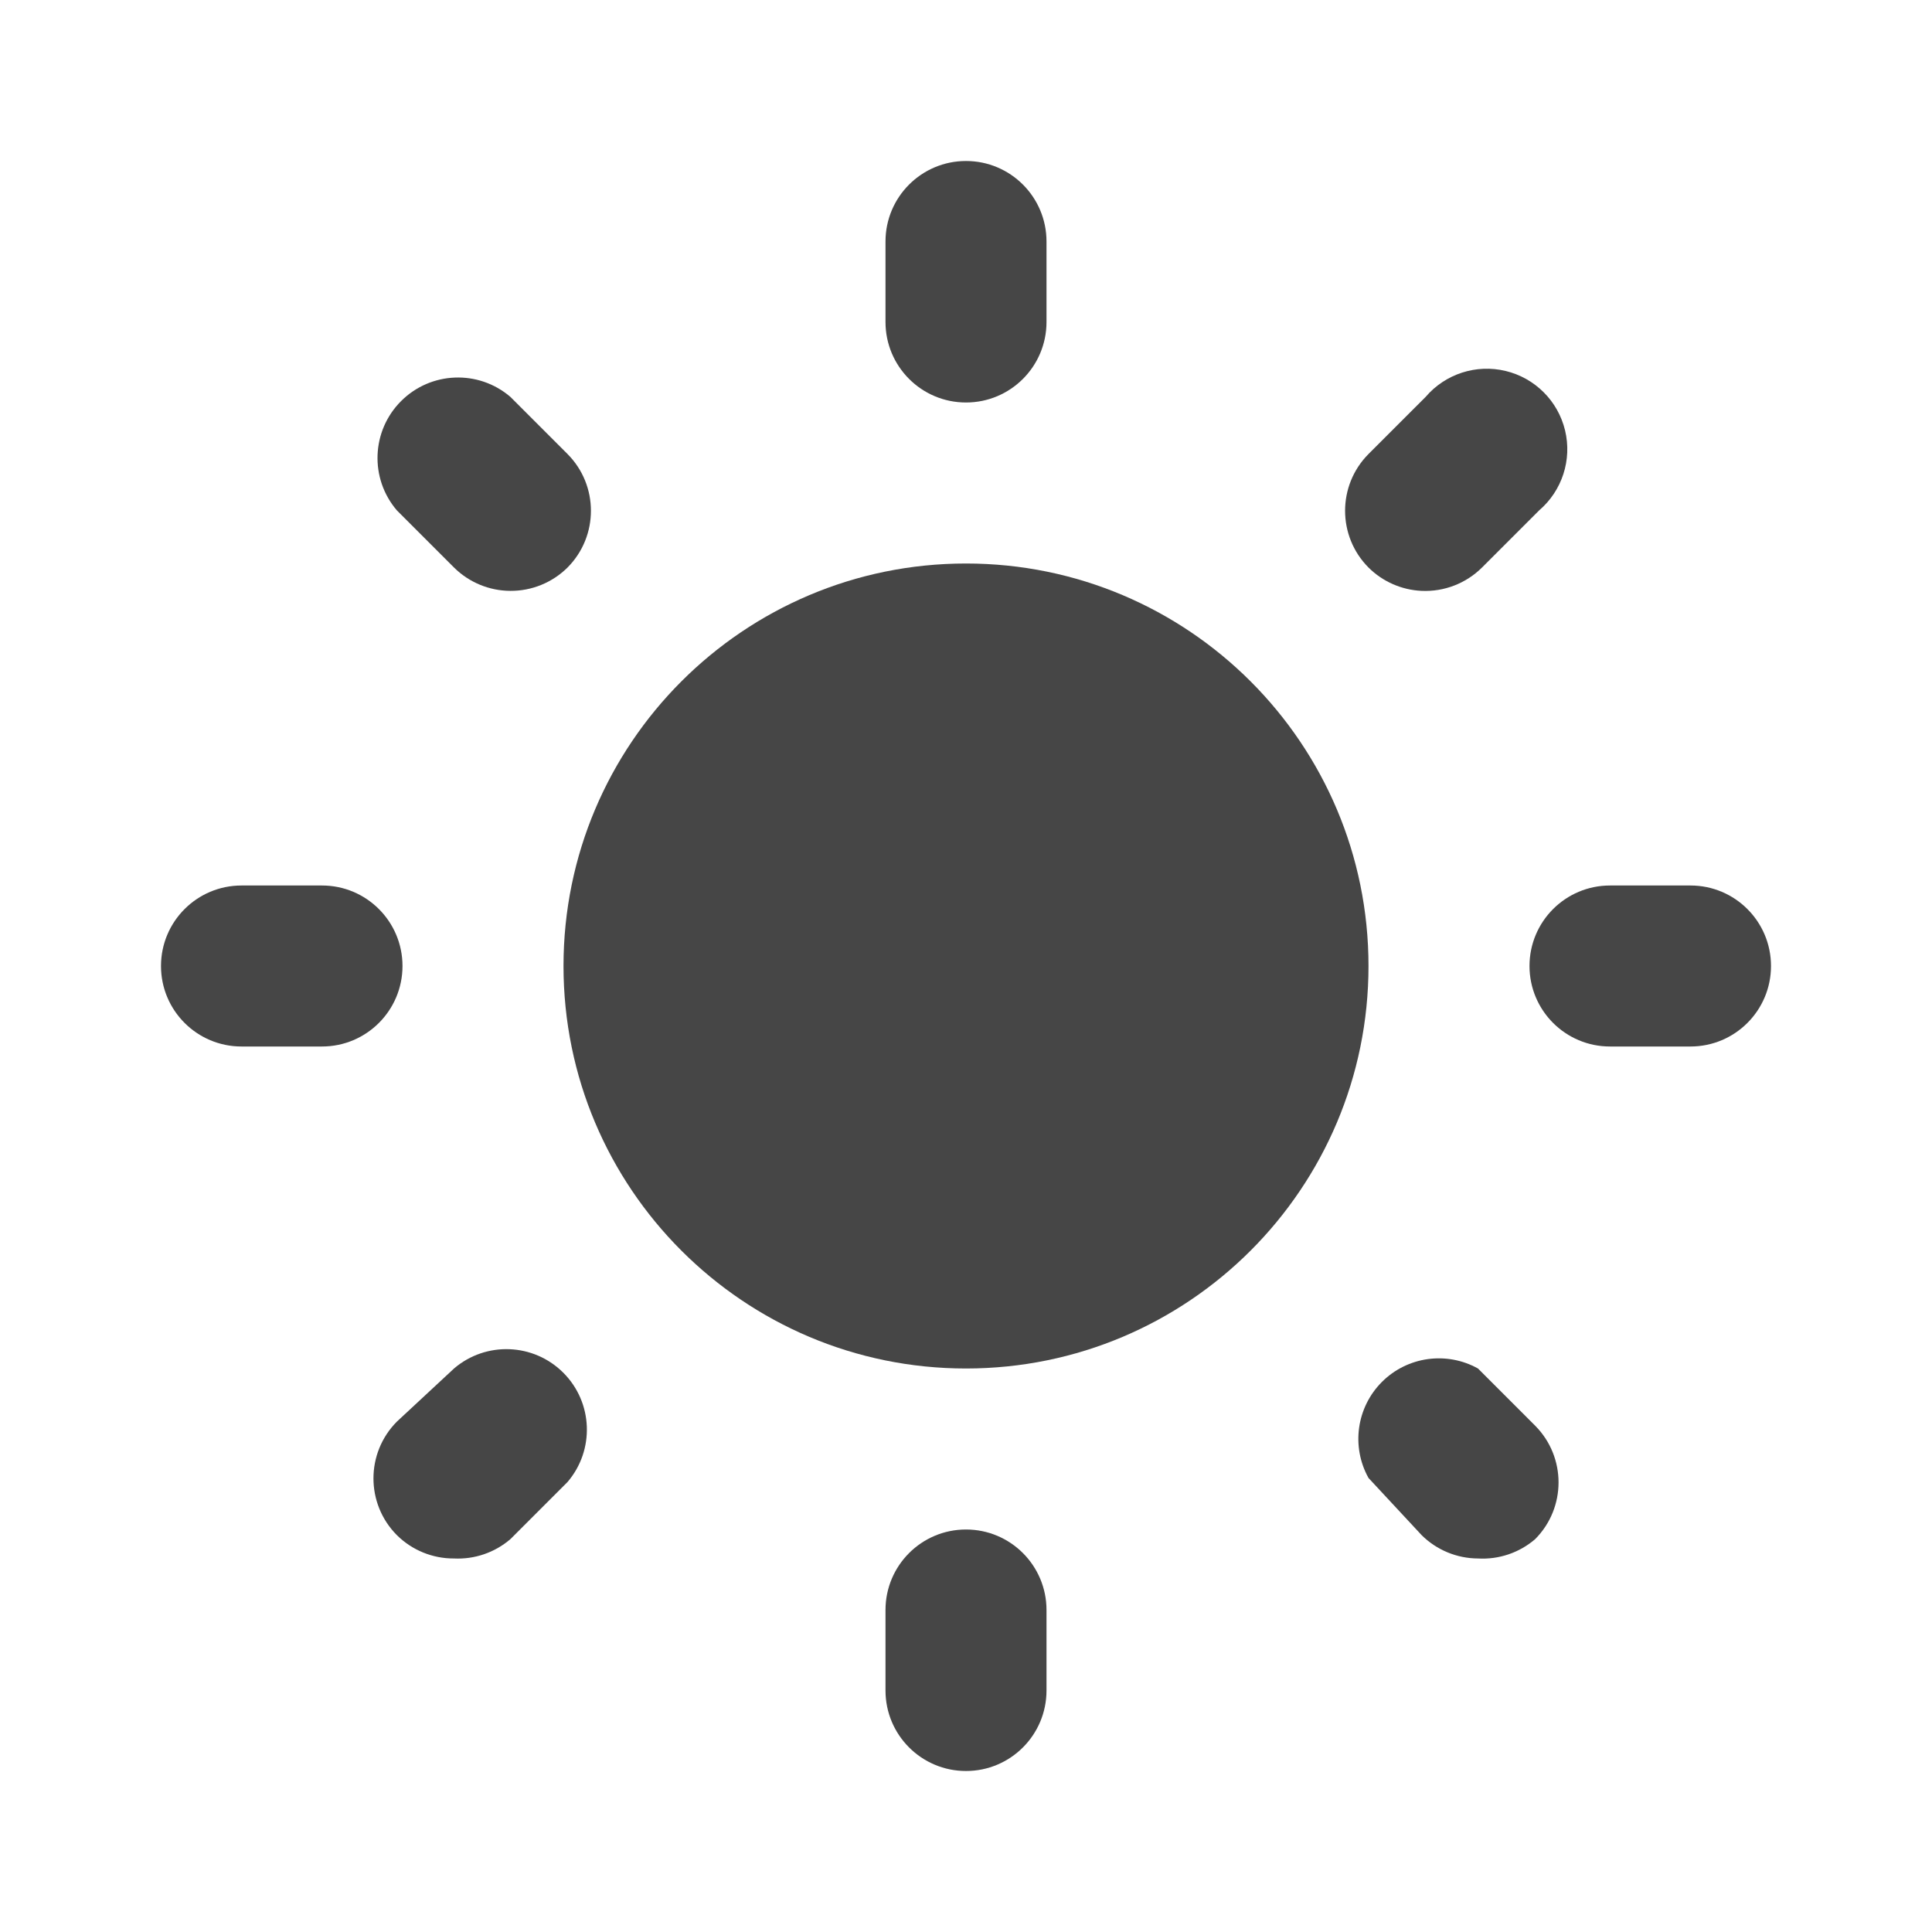
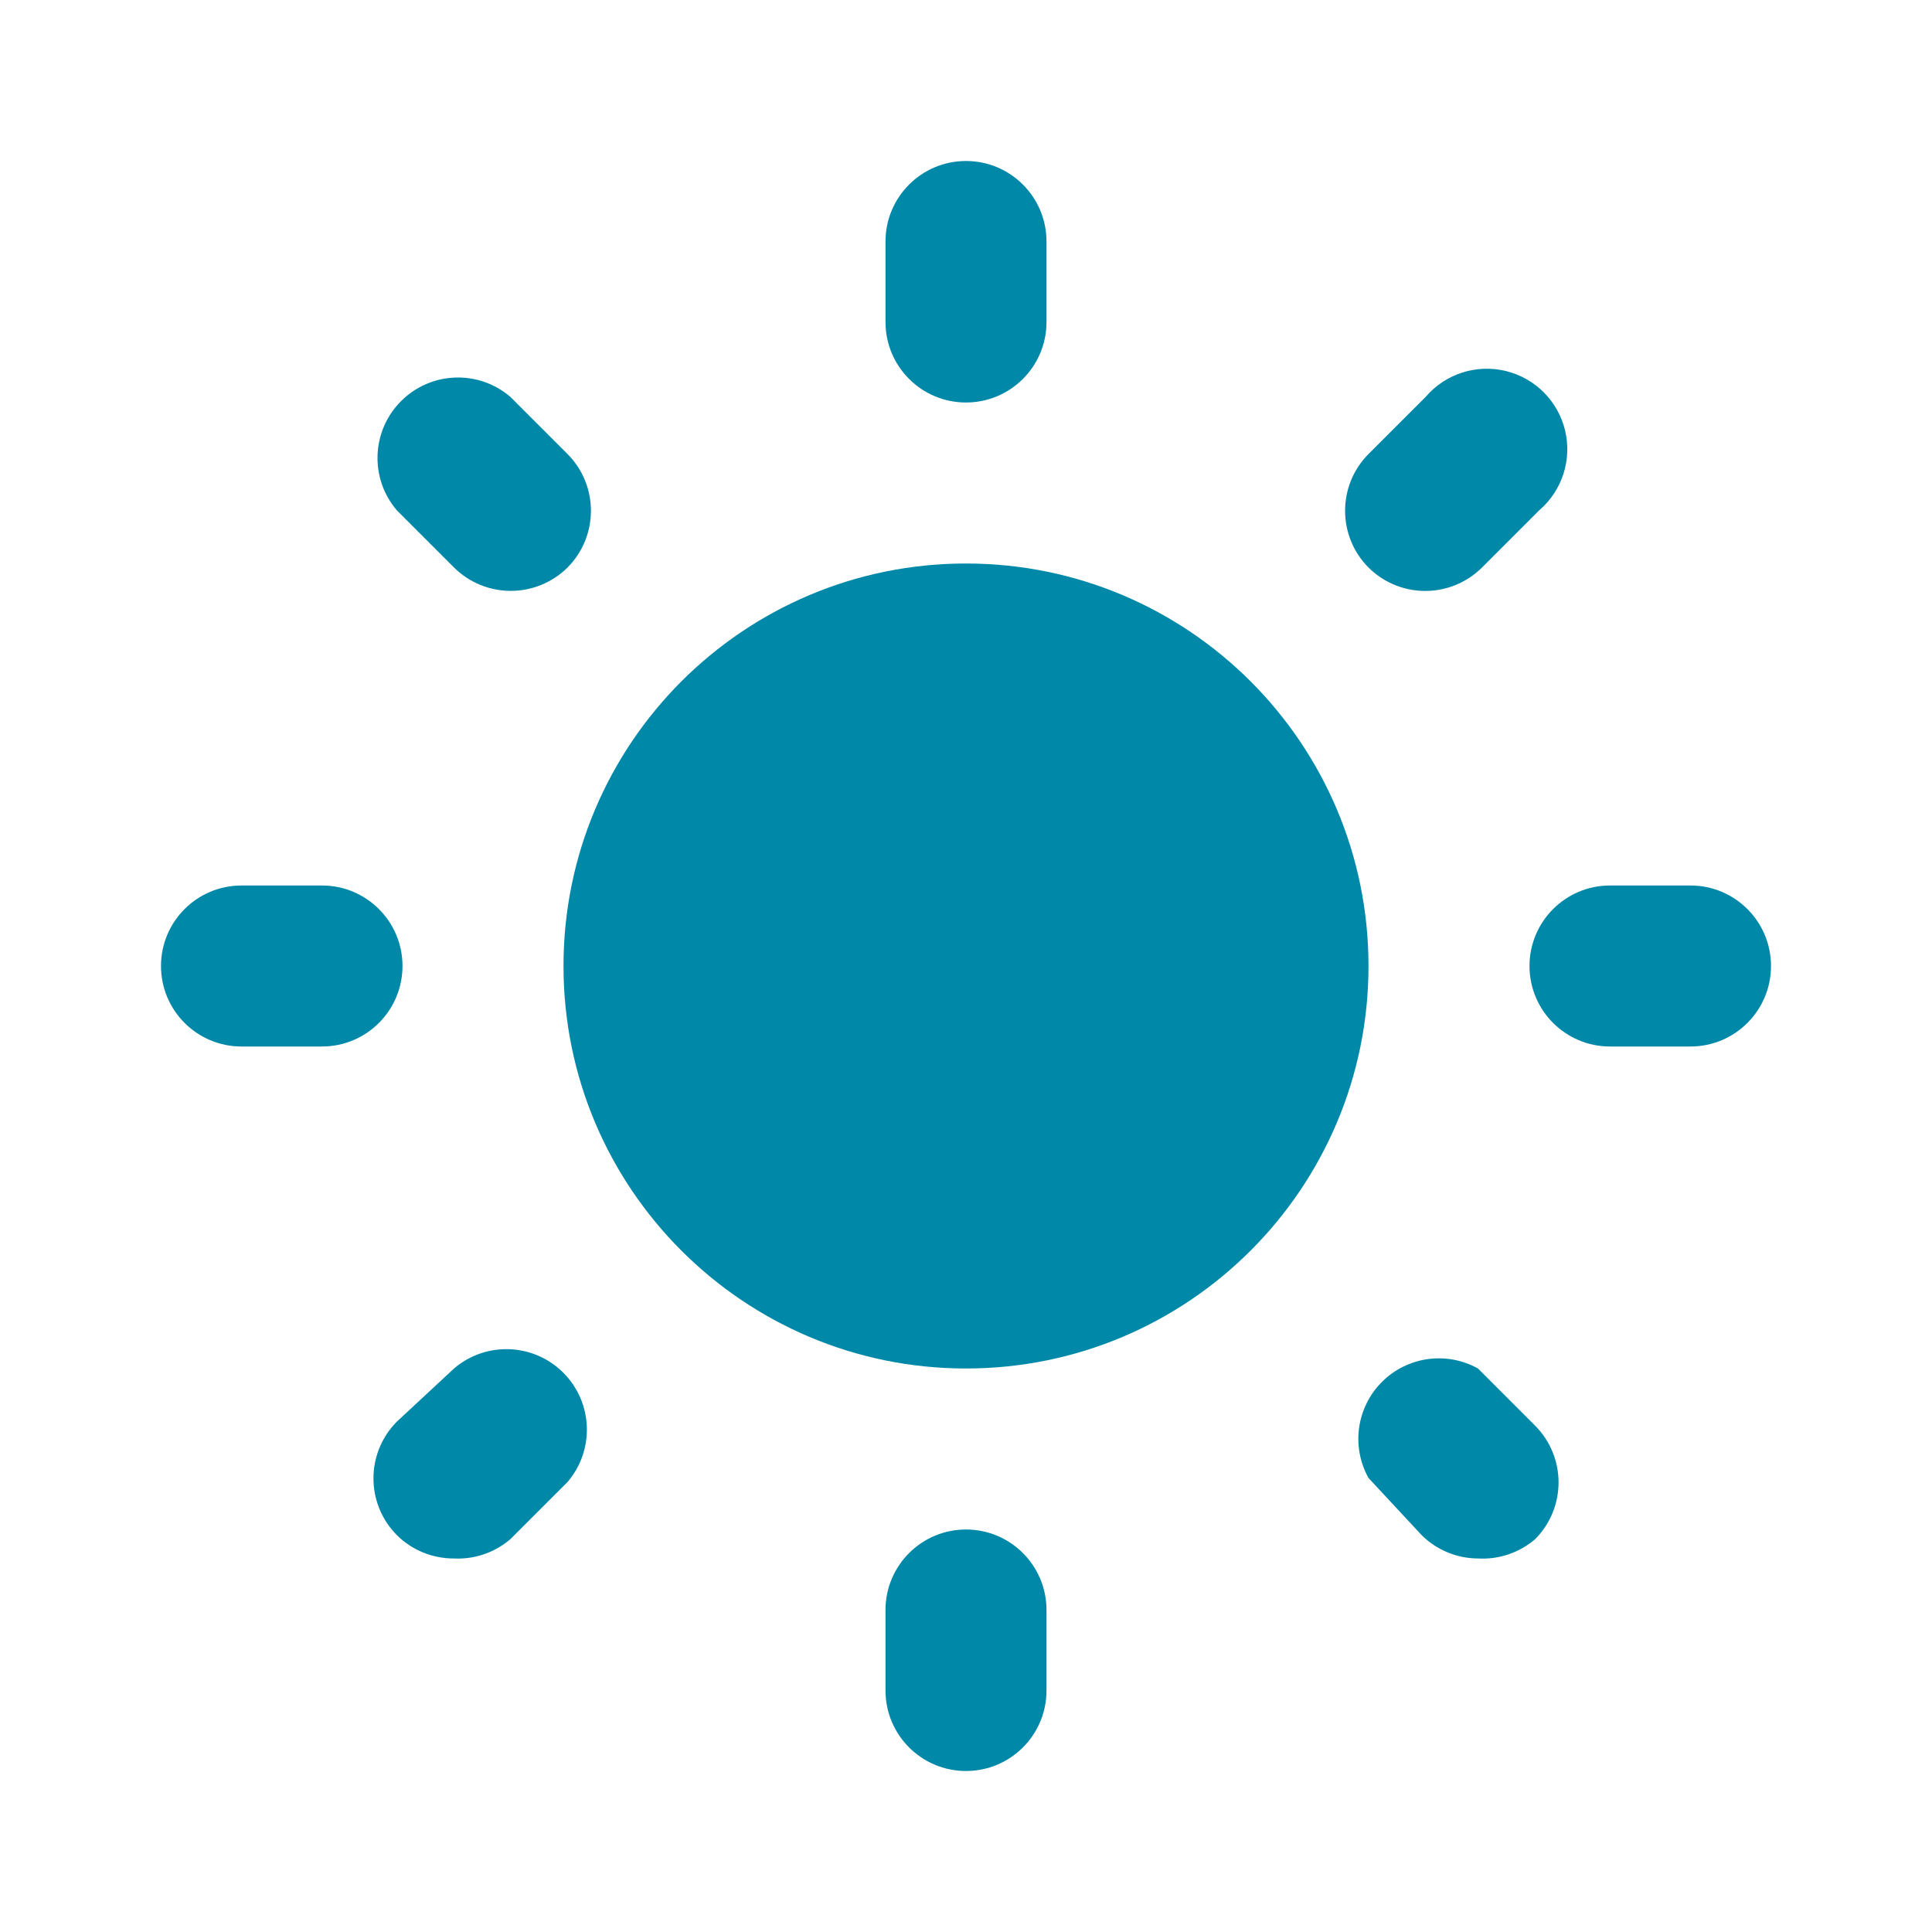
<svg xmlns="http://www.w3.org/2000/svg" viewBox="0 0 24 24">
-   <circle cx="12" cy="12" fill="#464646" r="5" />
-   <path d="M21,13H20a1,1,0,0,1,0-2h1a1,1,0,0,1,0,2Z" fill="#464646" />
-   <path d="M4,13H3a1,1,0,0,1,0-2H4a1,1,0,0,1,0,2Z" fill="#464646" />
-   <path d="M17.66,7.34A1,1,0,0,1,17,7.05a1,1,0,0,1,0-1.41l.71-.71a1,1,0,1,1,1.41,1.41l-.71.71A1,1,0,0,1,17.66,7.34Z" fill="#464646" />
-   <path d="M5.64,19.36a1,1,0,0,1-.71-.29,1,1,0,0,1,0-1.41L5.64,17a1,1,0,0,1,1.41,1.41l-.71.71A1,1,0,0,1,5.64,19.36Z" fill="#464646" />
-   <path d="M12,5a1,1,0,0,1-1-1V3a1,1,0,0,1,2,0V4A1,1,0,0,1,12,5Z" fill="#464646" />
-   <path d="M12,22a1,1,0,0,1-1-1V20a1,1,0,0,1,2,0v1A1,1,0,0,1,12,22Z" fill="#464646" />
-   <path d="M6.34,7.34a1,1,0,0,1-.7-.29l-.71-.71A1,1,0,0,1,6.34,4.93l.71.71a1,1,0,0,1,0,1.41A1,1,0,0,1,6.34,7.34Z" fill="#464646" />
-   <path d="M18.36,19.36a1,1,0,0,1-.7-.29L17,18.36A1,1,0,0,1,18.36,17l.71.71a1,1,0,0,1,0,1.41A1,1,0,0,1,18.36,19.36Z" fill="#464646" />
+   <circle cx="12" cy="12" fill="#0088a9" r="5" />
+   <path d="M21,13H20a1,1,0,0,1,0-2h1a1,1,0,0,1,0,2Z" fill="#0088a9" />
+   <path d="M4,13H3a1,1,0,0,1,0-2H4a1,1,0,0,1,0,2Z" fill="#0088a9" />
+   <path d="M17.66,7.34A1,1,0,0,1,17,7.05a1,1,0,0,1,0-1.41l.71-.71a1,1,0,1,1,1.41,1.41l-.71.71A1,1,0,0,1,17.66,7.34Z" fill="#0088a9" />
+   <path d="M5.64,19.36a1,1,0,0,1-.71-.29,1,1,0,0,1,0-1.41L5.64,17a1,1,0,0,1,1.41,1.41l-.71.71A1,1,0,0,1,5.64,19.36Z" fill="#0088a9" />
+   <path d="M12,5a1,1,0,0,1-1-1V3a1,1,0,0,1,2,0V4A1,1,0,0,1,12,5Z" fill="#0088a9" />
+   <path d="M12,22a1,1,0,0,1-1-1V20a1,1,0,0,1,2,0v1A1,1,0,0,1,12,22Z" fill="#0088a9" />
+   <path d="M6.34,7.34a1,1,0,0,1-.7-.29l-.71-.71A1,1,0,0,1,6.34,4.93l.71.71a1,1,0,0,1,0,1.41A1,1,0,0,1,6.34,7.34Z" fill="#0088a9" />
+   <path d="M18.36,19.36a1,1,0,0,1-.7-.29L17,18.36A1,1,0,0,1,18.36,17l.71.71a1,1,0,0,1,0,1.41A1,1,0,0,1,18.36,19.36Z" fill="#0088a9" />
</svg>
